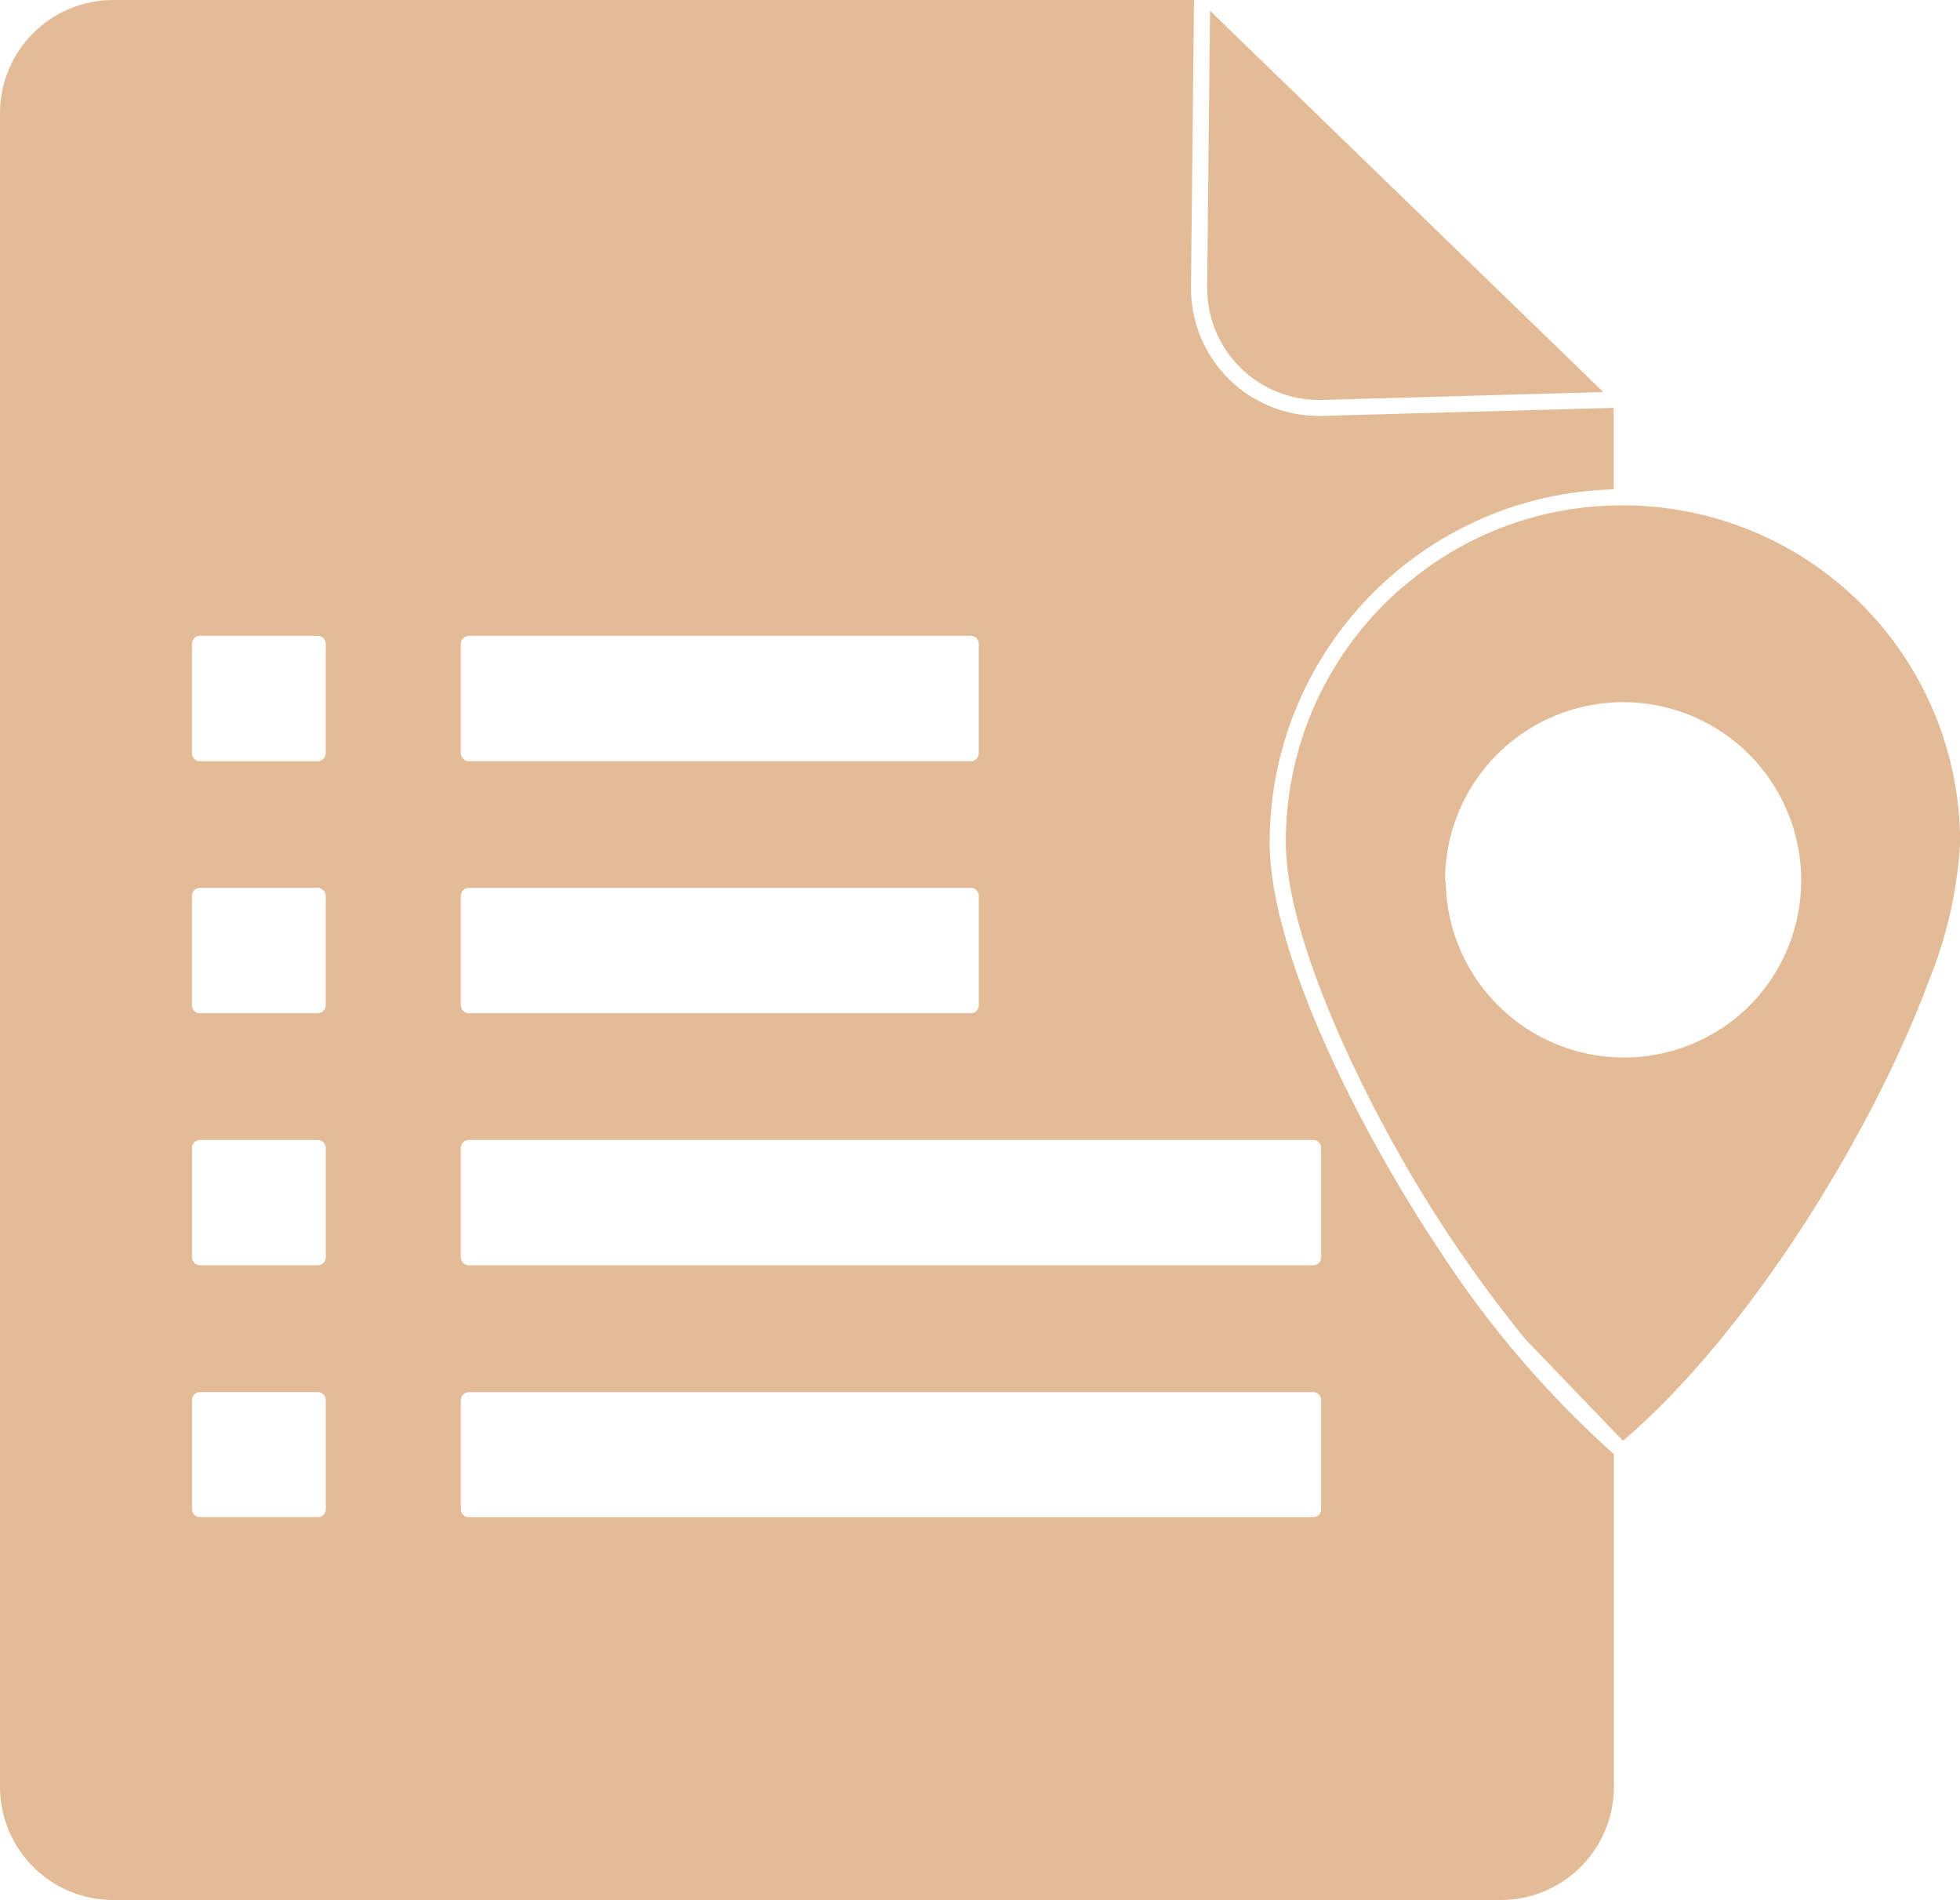
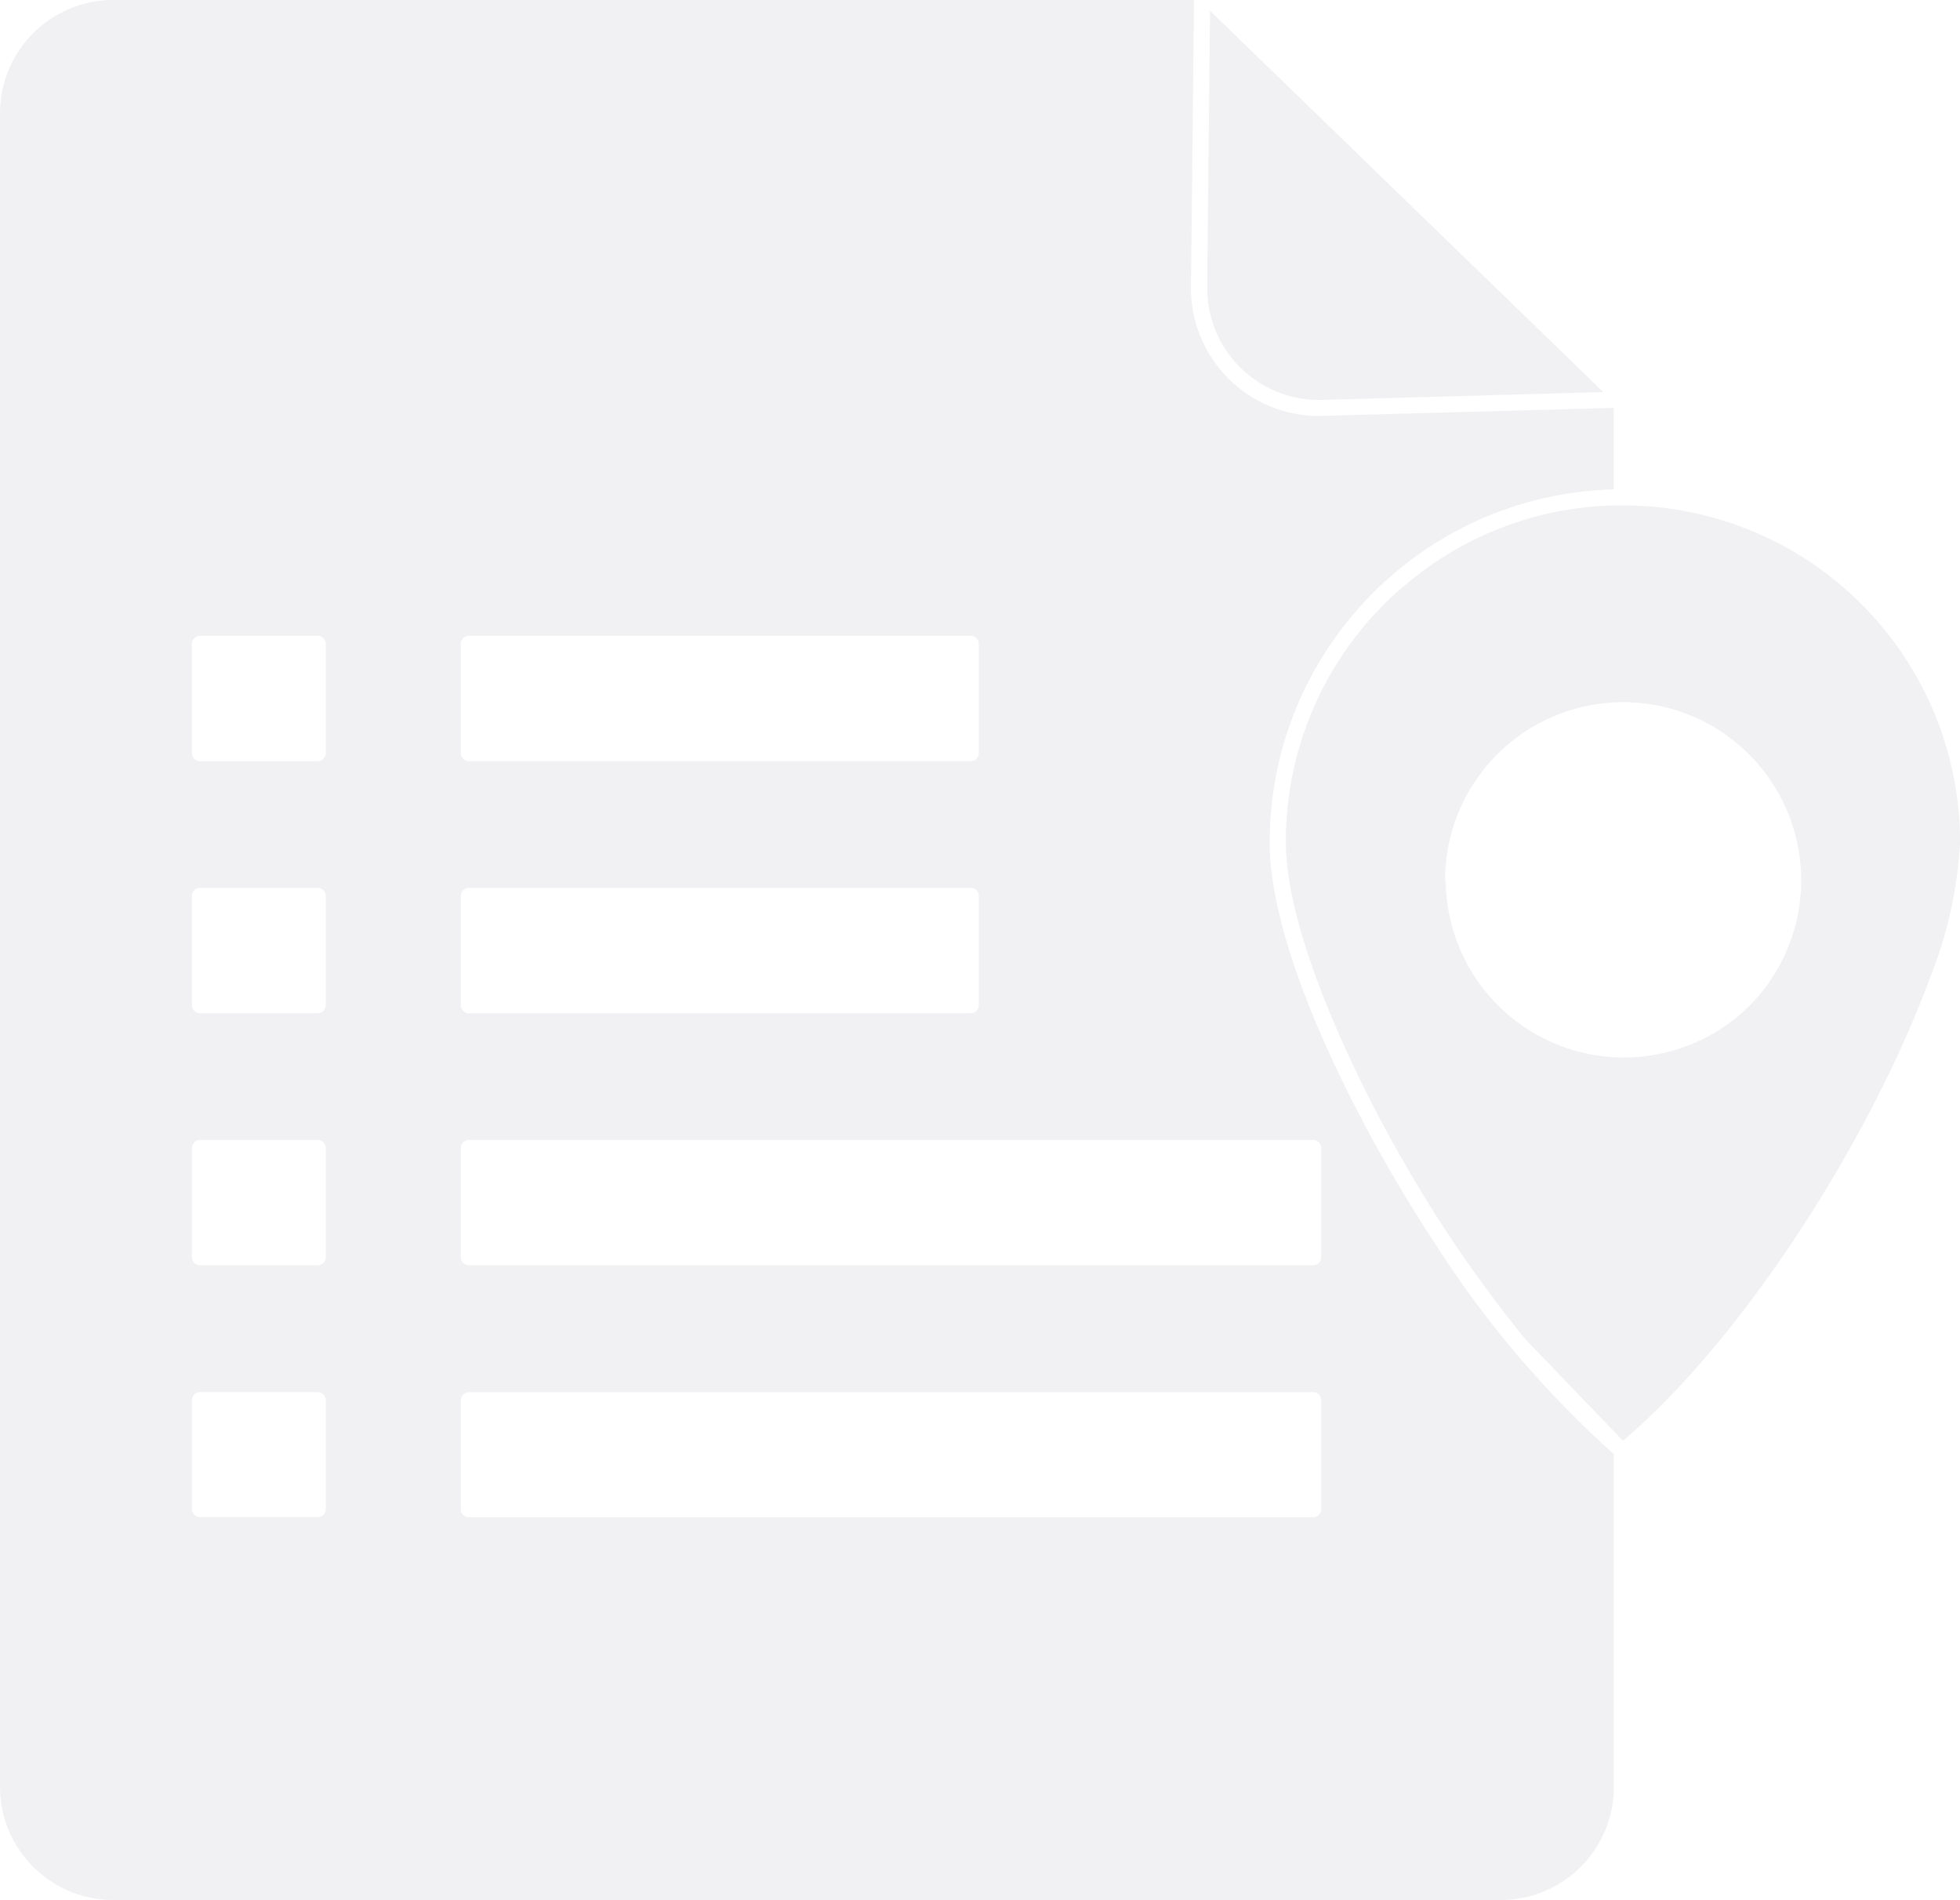
<svg xmlns="http://www.w3.org/2000/svg" width="51.589" height="50" viewBox="0 0 51.589 50">
  <defs>
-     <style>.a{fill:#e3bc97;fill-rule:evenodd;}</style>
+     <style>.a{fill:#f1f1f3;fill-rule:evenodd;}</style>
  </defs>
  <path class="a" d="M31.427,0H2.979A2.979,2.979,0,0,0,0,2.979V47.021A2.979,2.979,0,0,0,2.979,50H39.5a2.979,2.979,0,0,0,2.979-2.979V38.268a26.715,26.715,0,0,1-4.622-5.412c-2.021-3.038-4.438-7.74-4.438-10.684a9.3,9.3,0,0,1,9.054-9.294l0-2.145-7.725.213a3.361,3.361,0,0,1-3.4-3.4ZM42.2,10.317l-7.447.209a2.944,2.944,0,0,1-2.979-2.979L31.849.283Zm-5.238,5.1A8.758,8.758,0,0,1,42.7,13.3a8.867,8.867,0,0,1,8.892,8.872,11.26,11.26,0,0,1-.8,3.58c-1.489,4.041-4.761,9.339-8.073,12.164L40.155,35.25a34.838,34.838,0,0,1-3.282-4.8c-1.311-2.294-3.029-5.958-3.029-8.286a8.817,8.817,0,0,1,3.118-6.752ZM46.028,19.859ZM38.035,23.17a4.687,4.687,0,1,1,8,3.311h0a4.692,4.692,0,0,1-7.983-3.321ZM12.342,30H34.565a.209.209,0,0,1,.209.209v2.875a.209.209,0,0,1-.209.213H12.342a.213.213,0,0,1-.213-.213V30.21A.209.209,0,0,1,12.342,30Zm-7.08,6.633h3.1a.213.213,0,0,1,.213.213v2.87a.209.209,0,0,1-.213.209h-3.1a.209.209,0,0,1-.209-.209v-2.87a.209.209,0,0,1,.209-.213Zm0-6.633h3.1a.209.209,0,0,1,.213.209v2.875a.213.213,0,0,1-.213.213h-3.1a.209.209,0,0,1-.209-.213V30.21A.209.209,0,0,1,5.263,30Zm20.5-6.424v2.875a.209.209,0,0,1-.209.213H12.342a.213.213,0,0,1-.213-.213V23.578a.213.213,0,0,1,.213-.213H25.554a.209.209,0,0,1,.209.213Zm-17.188,0v2.875a.213.213,0,0,1-.213.213h-3.1a.209.209,0,0,1-.209-.213V23.578a.209.209,0,0,1,.209-.213h3.1A.213.213,0,0,1,8.574,23.578Zm16.979-3.545H12.342a.213.213,0,0,1-.213-.213V16.945a.213.213,0,0,1,.213-.213H25.554a.209.209,0,0,1,.209.213v2.875a.213.213,0,0,1-.209.213ZM8.574,16.945v2.875a.213.213,0,0,1-.213.213h-3.1a.213.213,0,0,1-.209-.213V16.945a.209.209,0,0,1,.209-.213h3.1A.213.213,0,0,1,8.574,16.945Zm3.768,19.69H34.565a.209.209,0,0,1,.209.213v2.87a.209.209,0,0,1-.209.209H12.342a.209.209,0,0,1-.213-.209v-2.87A.213.213,0,0,1,12.342,36.635Z" />
</svg>
